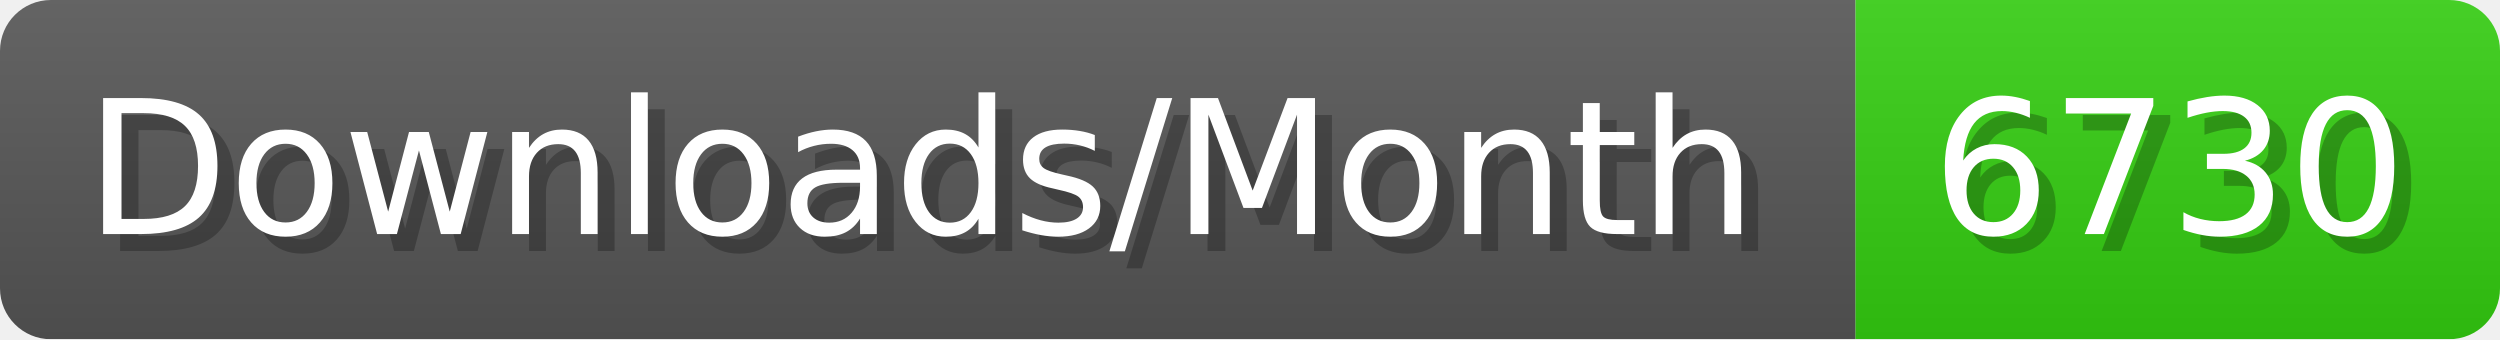
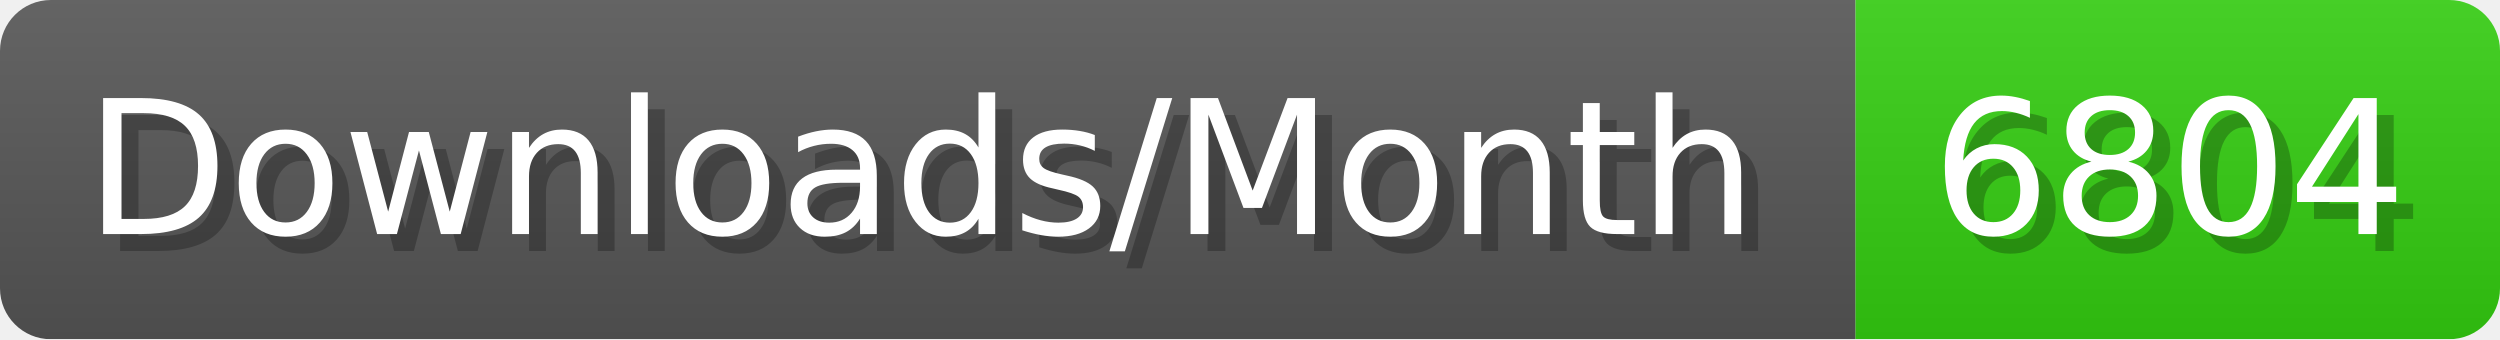
- <svg xmlns="http://www.w3.org/2000/svg" width="147.4" height="20" viewBox="0 0 1474 200" role="img" aria-label="Downloads/Month: 6730">
+ <svg xmlns="http://www.w3.org/2000/svg" width="147.4" height="20" viewBox="0 0 1474 200" role="img" aria-label="Downloads/Month: 6804">
  <linearGradient id="YlXUI" x2="0" y2="100%">
    <stop offset="0" stop-opacity=".1" stop-color="#EEE" />
    <stop offset="1" stop-opacity=".1" />
  </linearGradient>
  <mask id="JHhop">
    <rect width="1474" height="200" rx="30" fill="#FFF" />
  </mask>
  <g mask="url(#JHhop)">
    <rect width="1094" height="200" fill="#555" />
    <rect width="380" height="200" fill="#3C1" x="1094" />
    <rect width="1474" height="200" fill="url(#YlXUI)" />
  </g>
  <g aria-hidden="true" fill="#fff" text-anchor="start" font-family="Verdana,DejaVu Sans,sans-serif" font-size="110">
    <text x="60" y="148" textLength="994" fill="#000" opacity="0.25">Downloads/Month</text>
    <text x="50" y="138" textLength="994">Downloads/Month</text>
-     <text x="1149" y="148" textLength="280" fill="#000" opacity="0.25">6730</text>
-     <text x="1139" y="138" textLength="280">6730</text>
+     <text x="1149" y="148" textLength="280" fill="#000" opacity="0.25">6804</text>
+     <text x="1139" y="138" textLength="280">6804</text>
  </g>
</svg>
